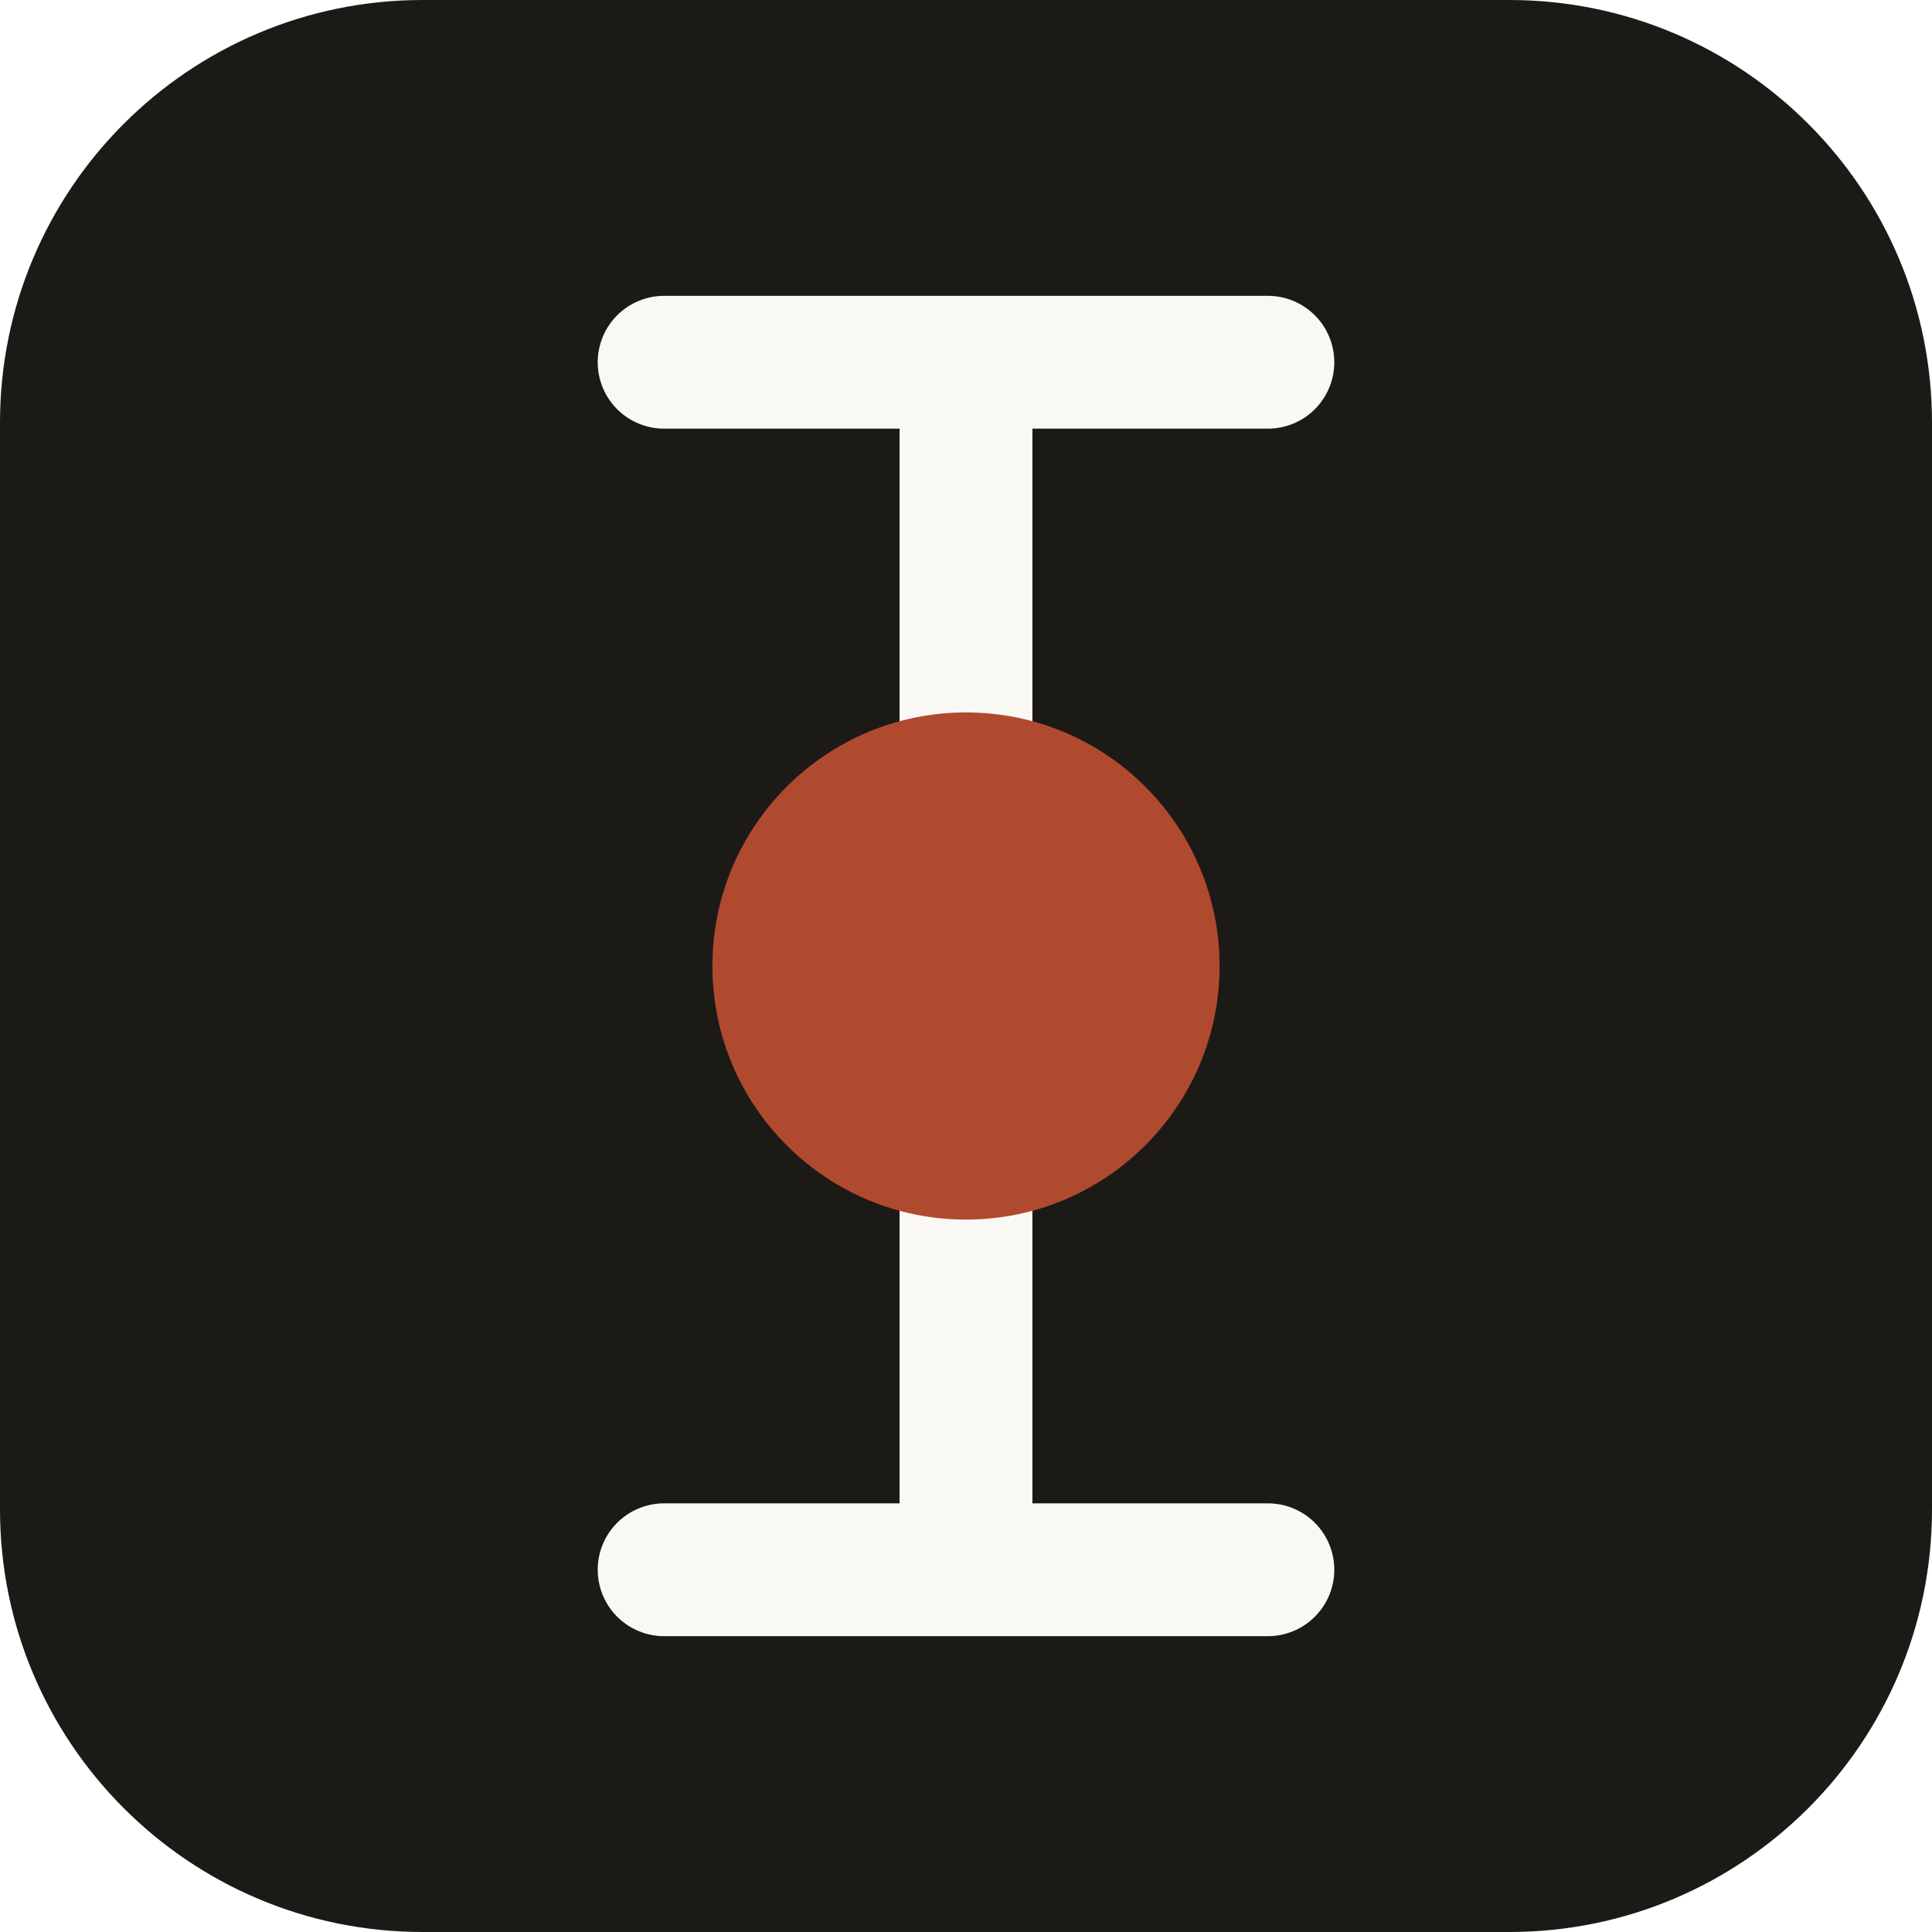
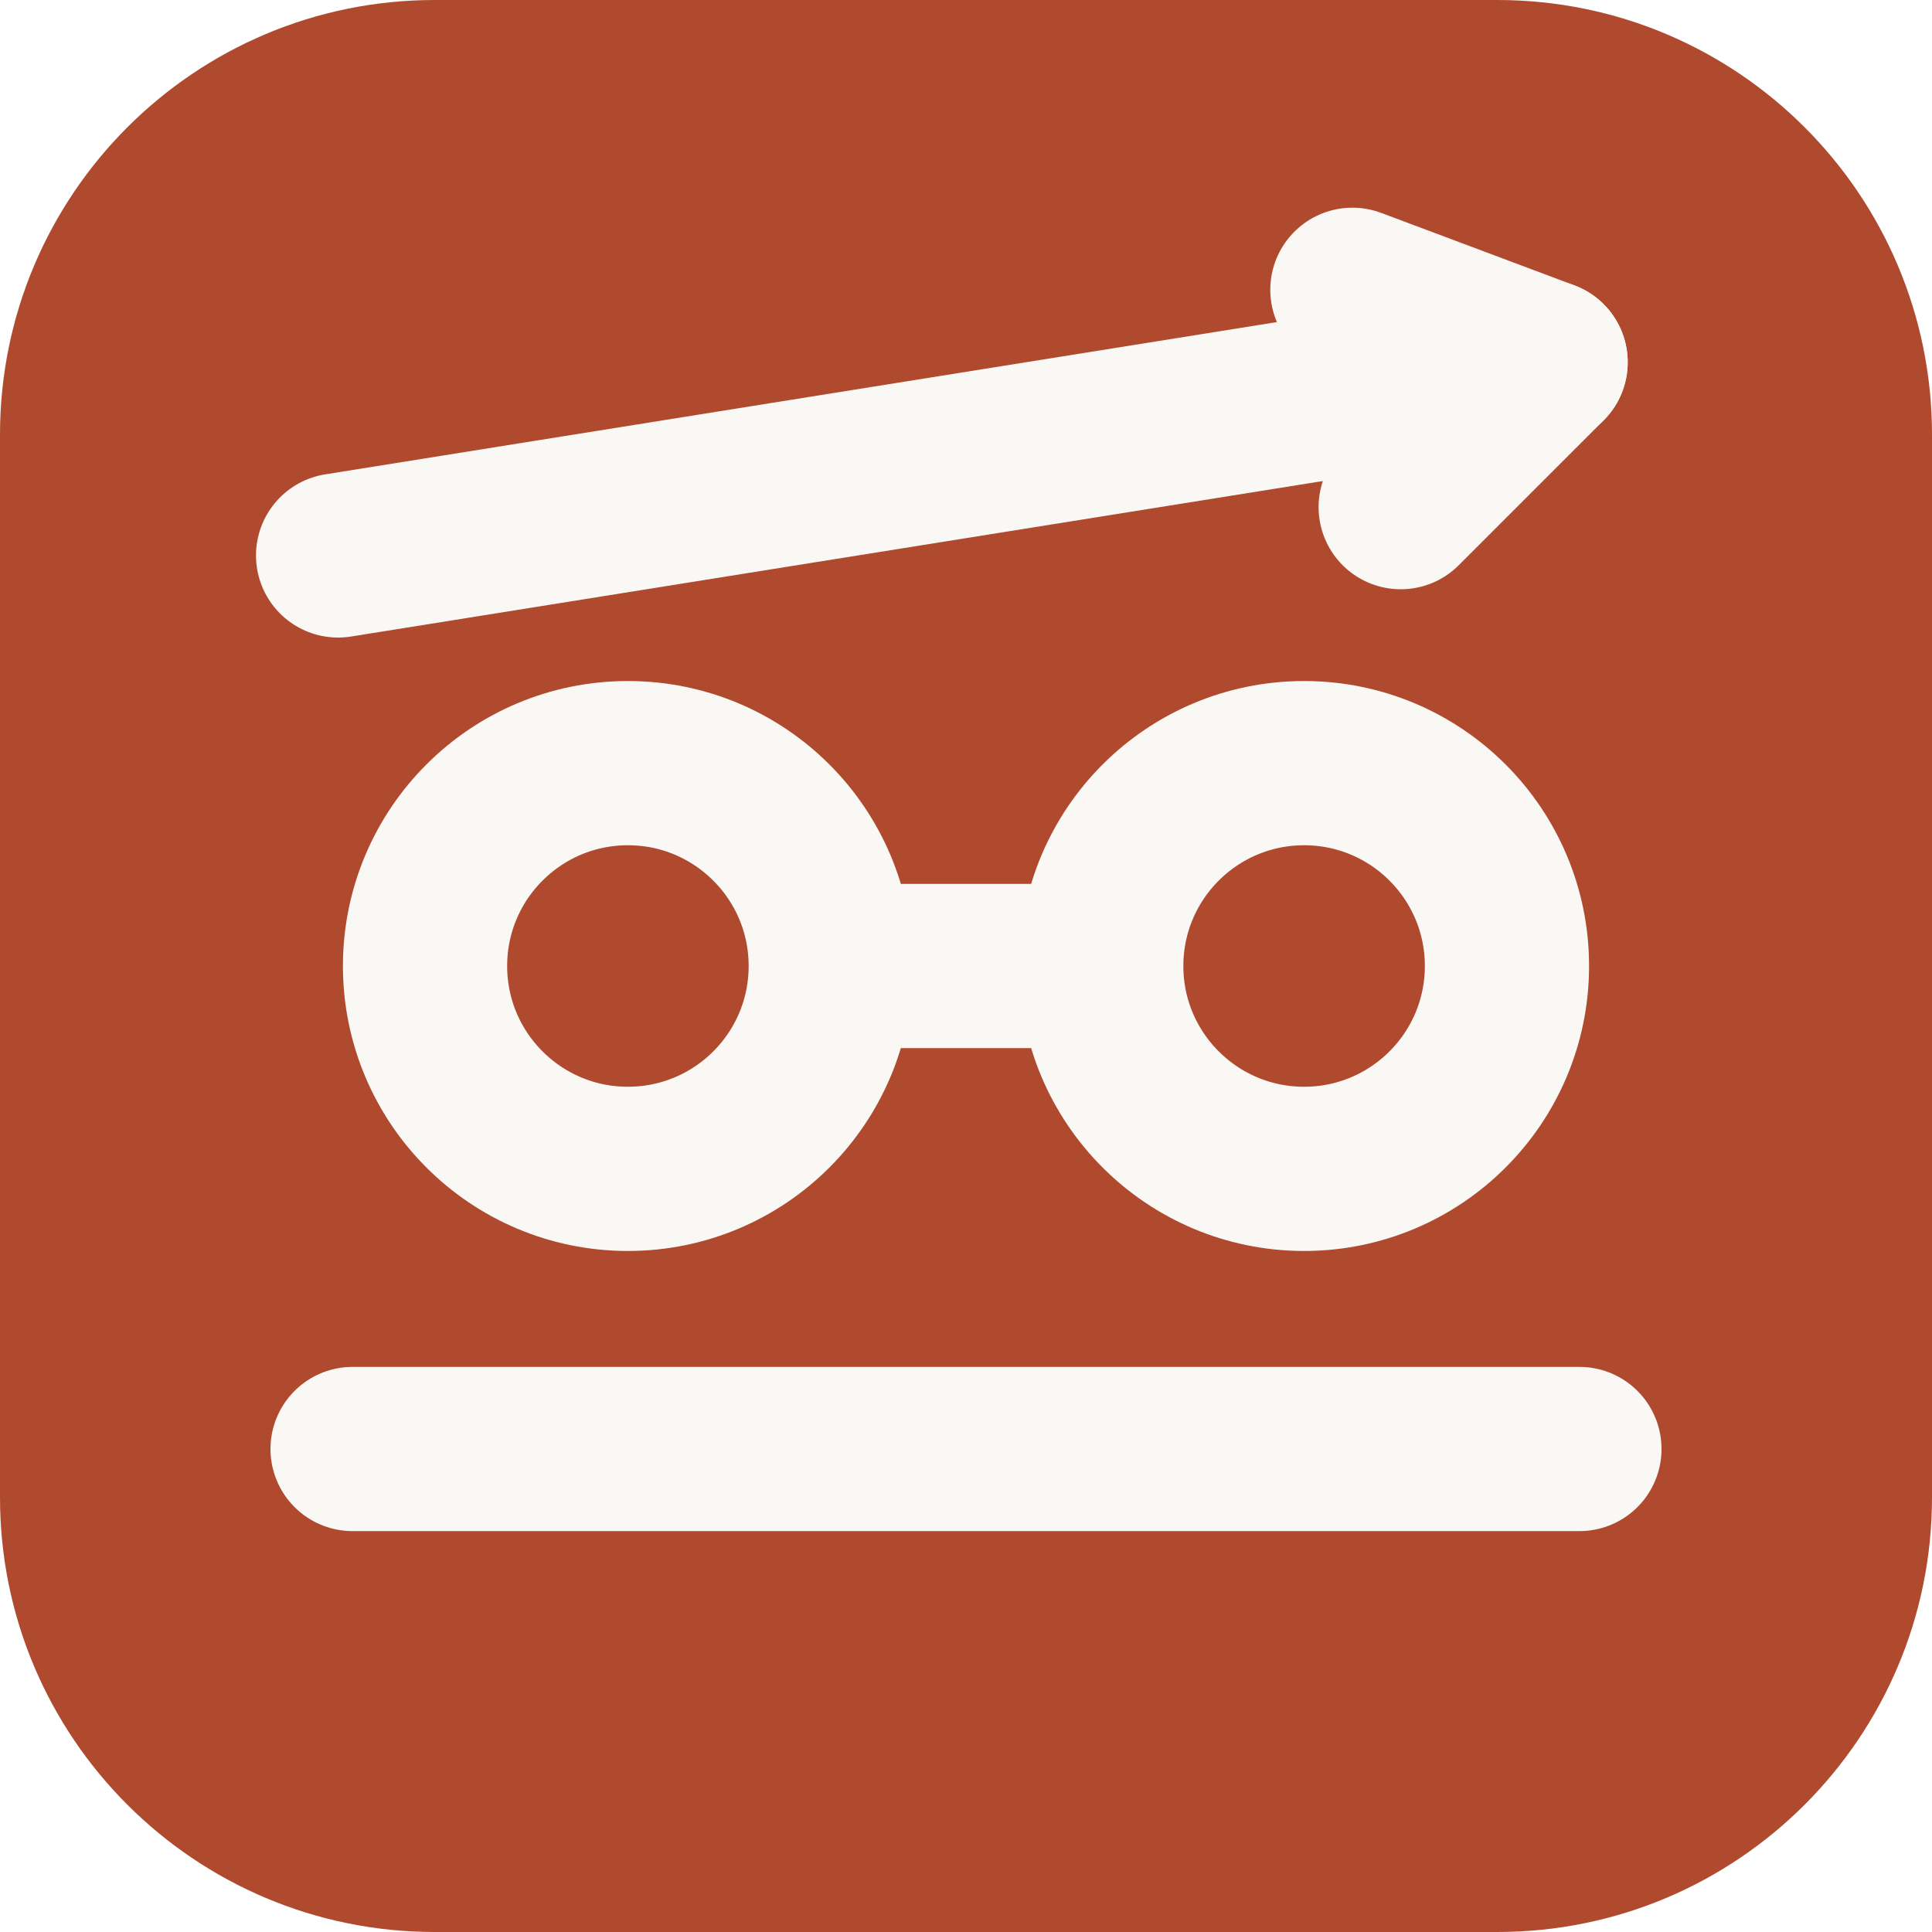
- <svg xmlns="http://www.w3.org/2000/svg" viewBox="0 0 32 32">
-   <rect width="32" height="32" rx="7" fill="#1c1a17" />
-   <path d="M16 6v20M11 6h10M11 26h10" stroke="#faf8f4" stroke-width="2.2" stroke-linecap="round" />
-   <circle cx="16" cy="16" r="4.2" fill="#b04a2f" />
+ <svg xmlns="http://www.w3.org/2000/svg" viewBox="0 0 40 40">
+   <rect width="40" height="40" rx="9" fill="#b04a2f" />
+   <g fill="none" stroke="#faf8f4" stroke-width="3.4">
+     <line x1="7" y1="11.5" x2="32" y2="7.5" stroke-linecap="round" />
+     <polyline points="28,6 32,7.5 29,10.5" stroke-linejoin="round" stroke-linecap="round" />
+     <circle cx="13" cy="20" r="4.2" />
+     <line x1="17.2" y1="20" x2="22.8" y2="20" />
+     <circle cx="27" cy="20" r="4.2" />
+     <line x1="7.3" y1="30" x2="32.7" y2="30" stroke-linecap="round" />
+   </g>
</svg>
